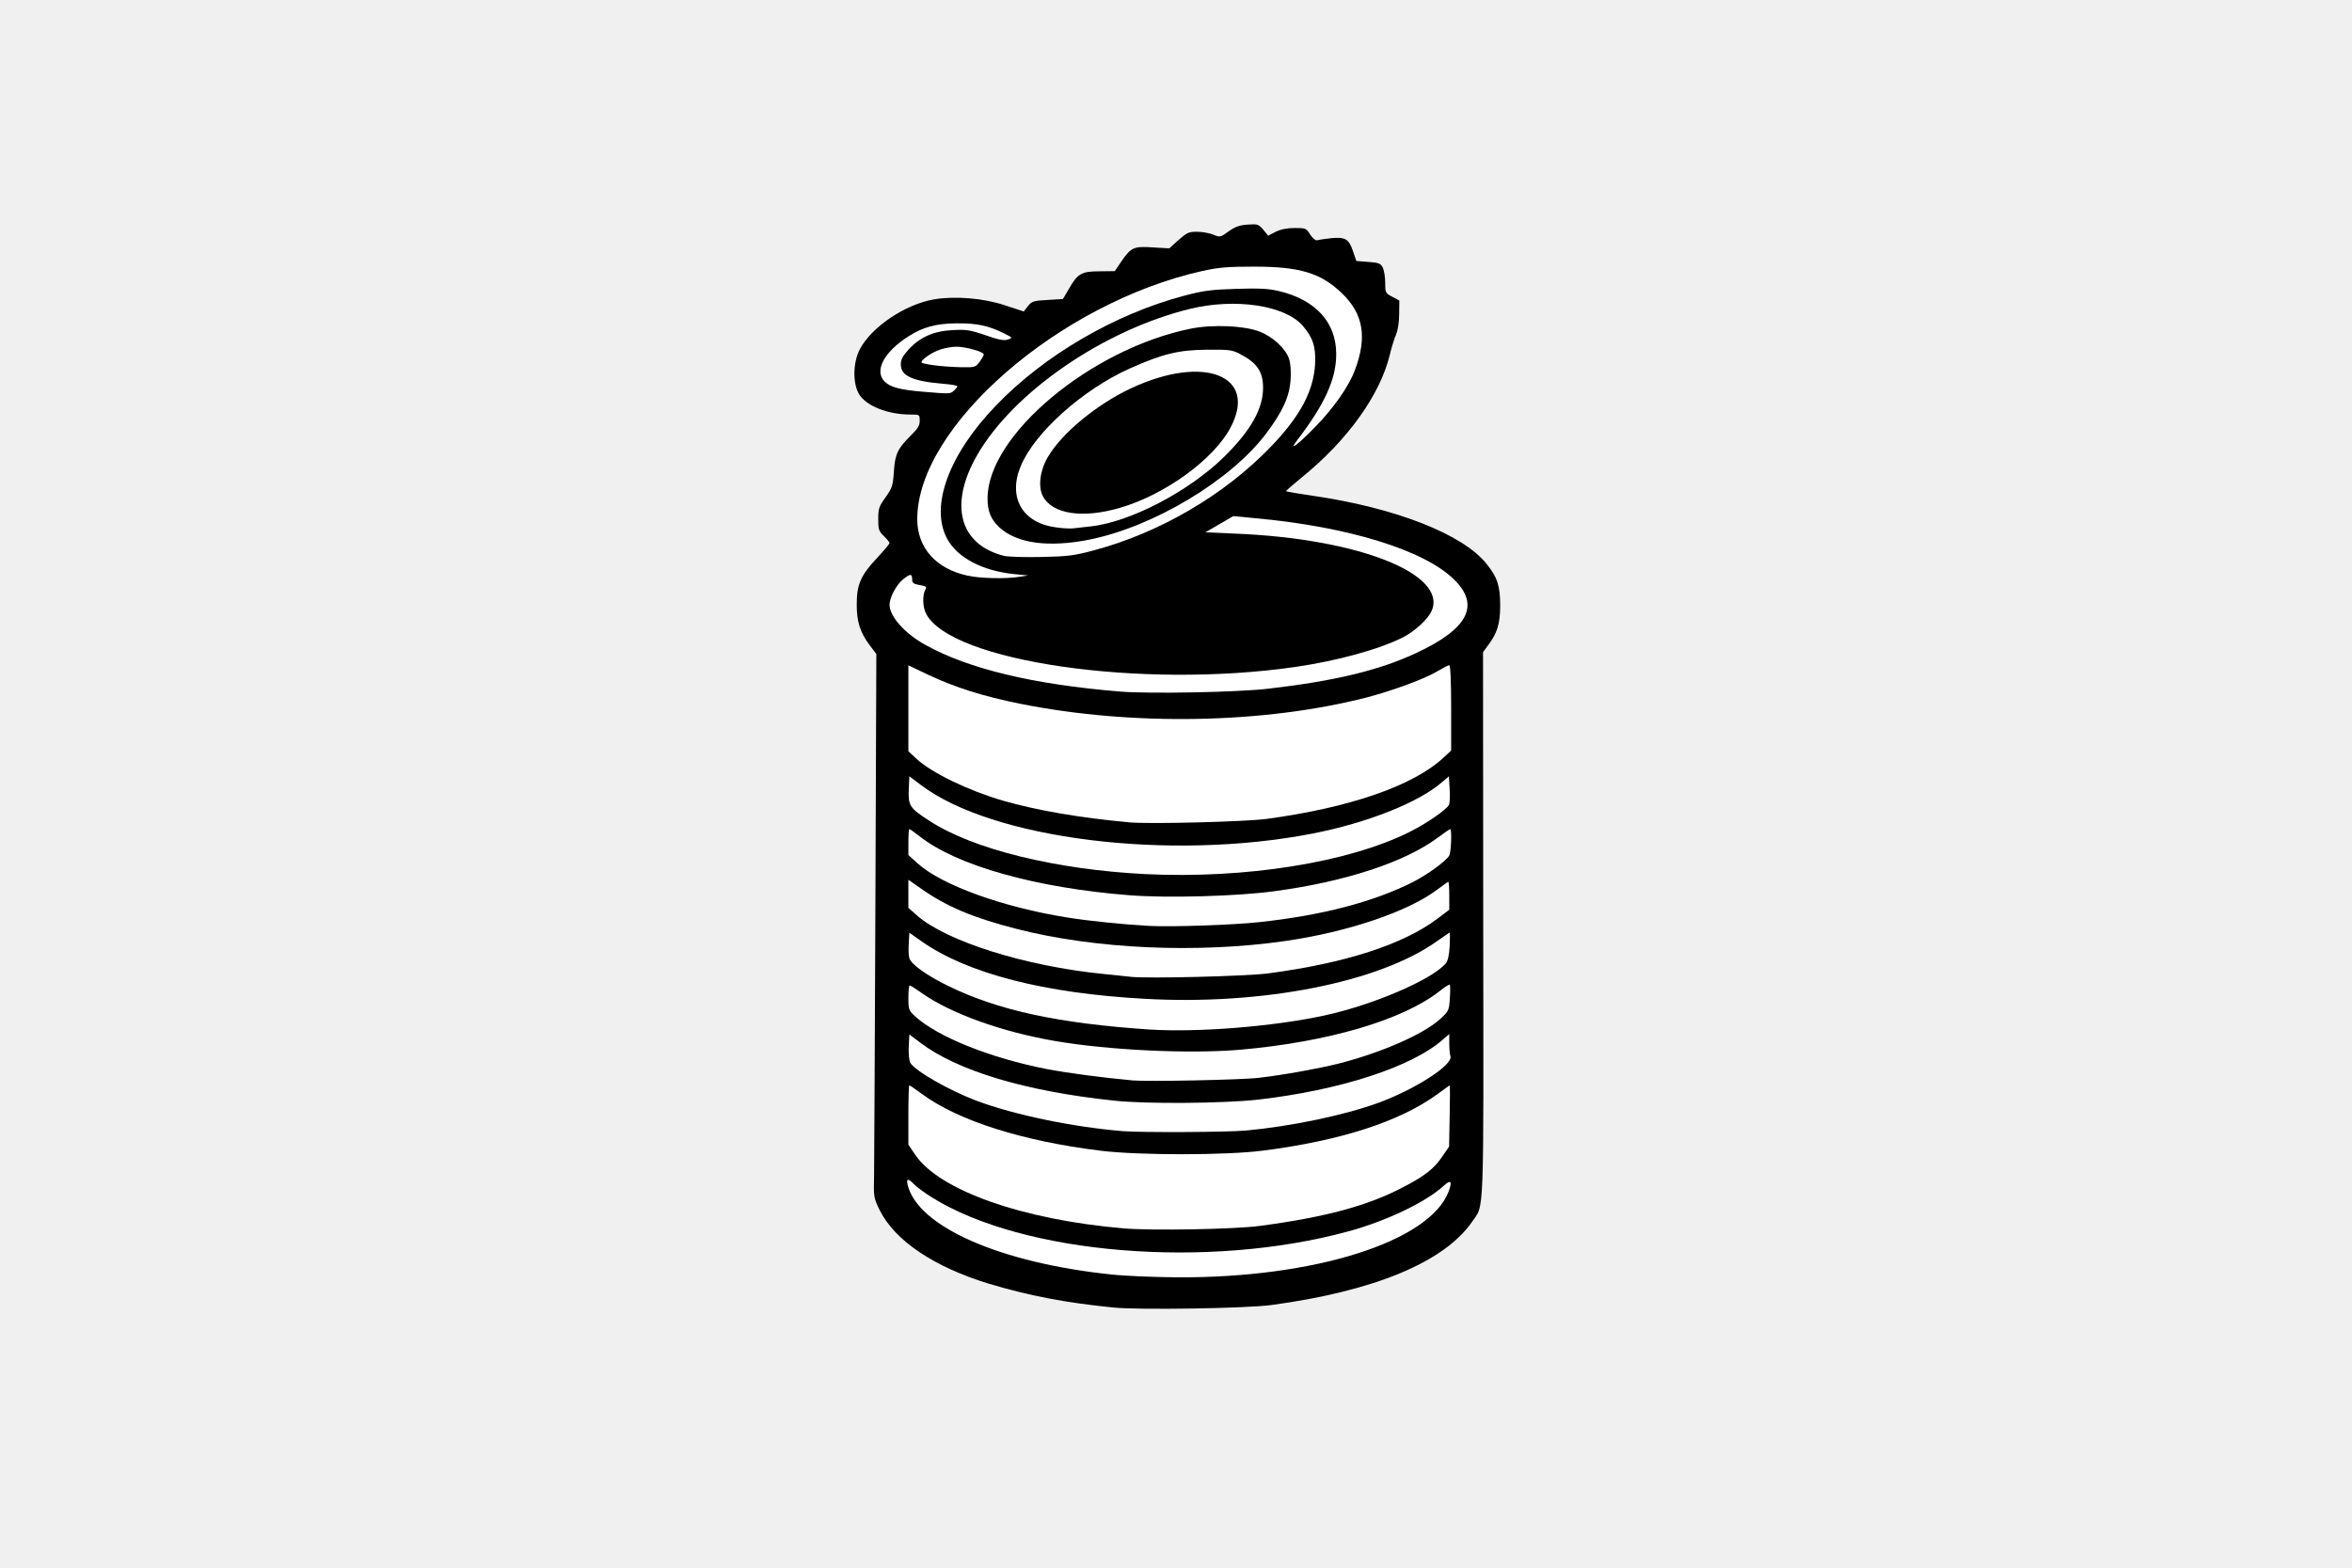
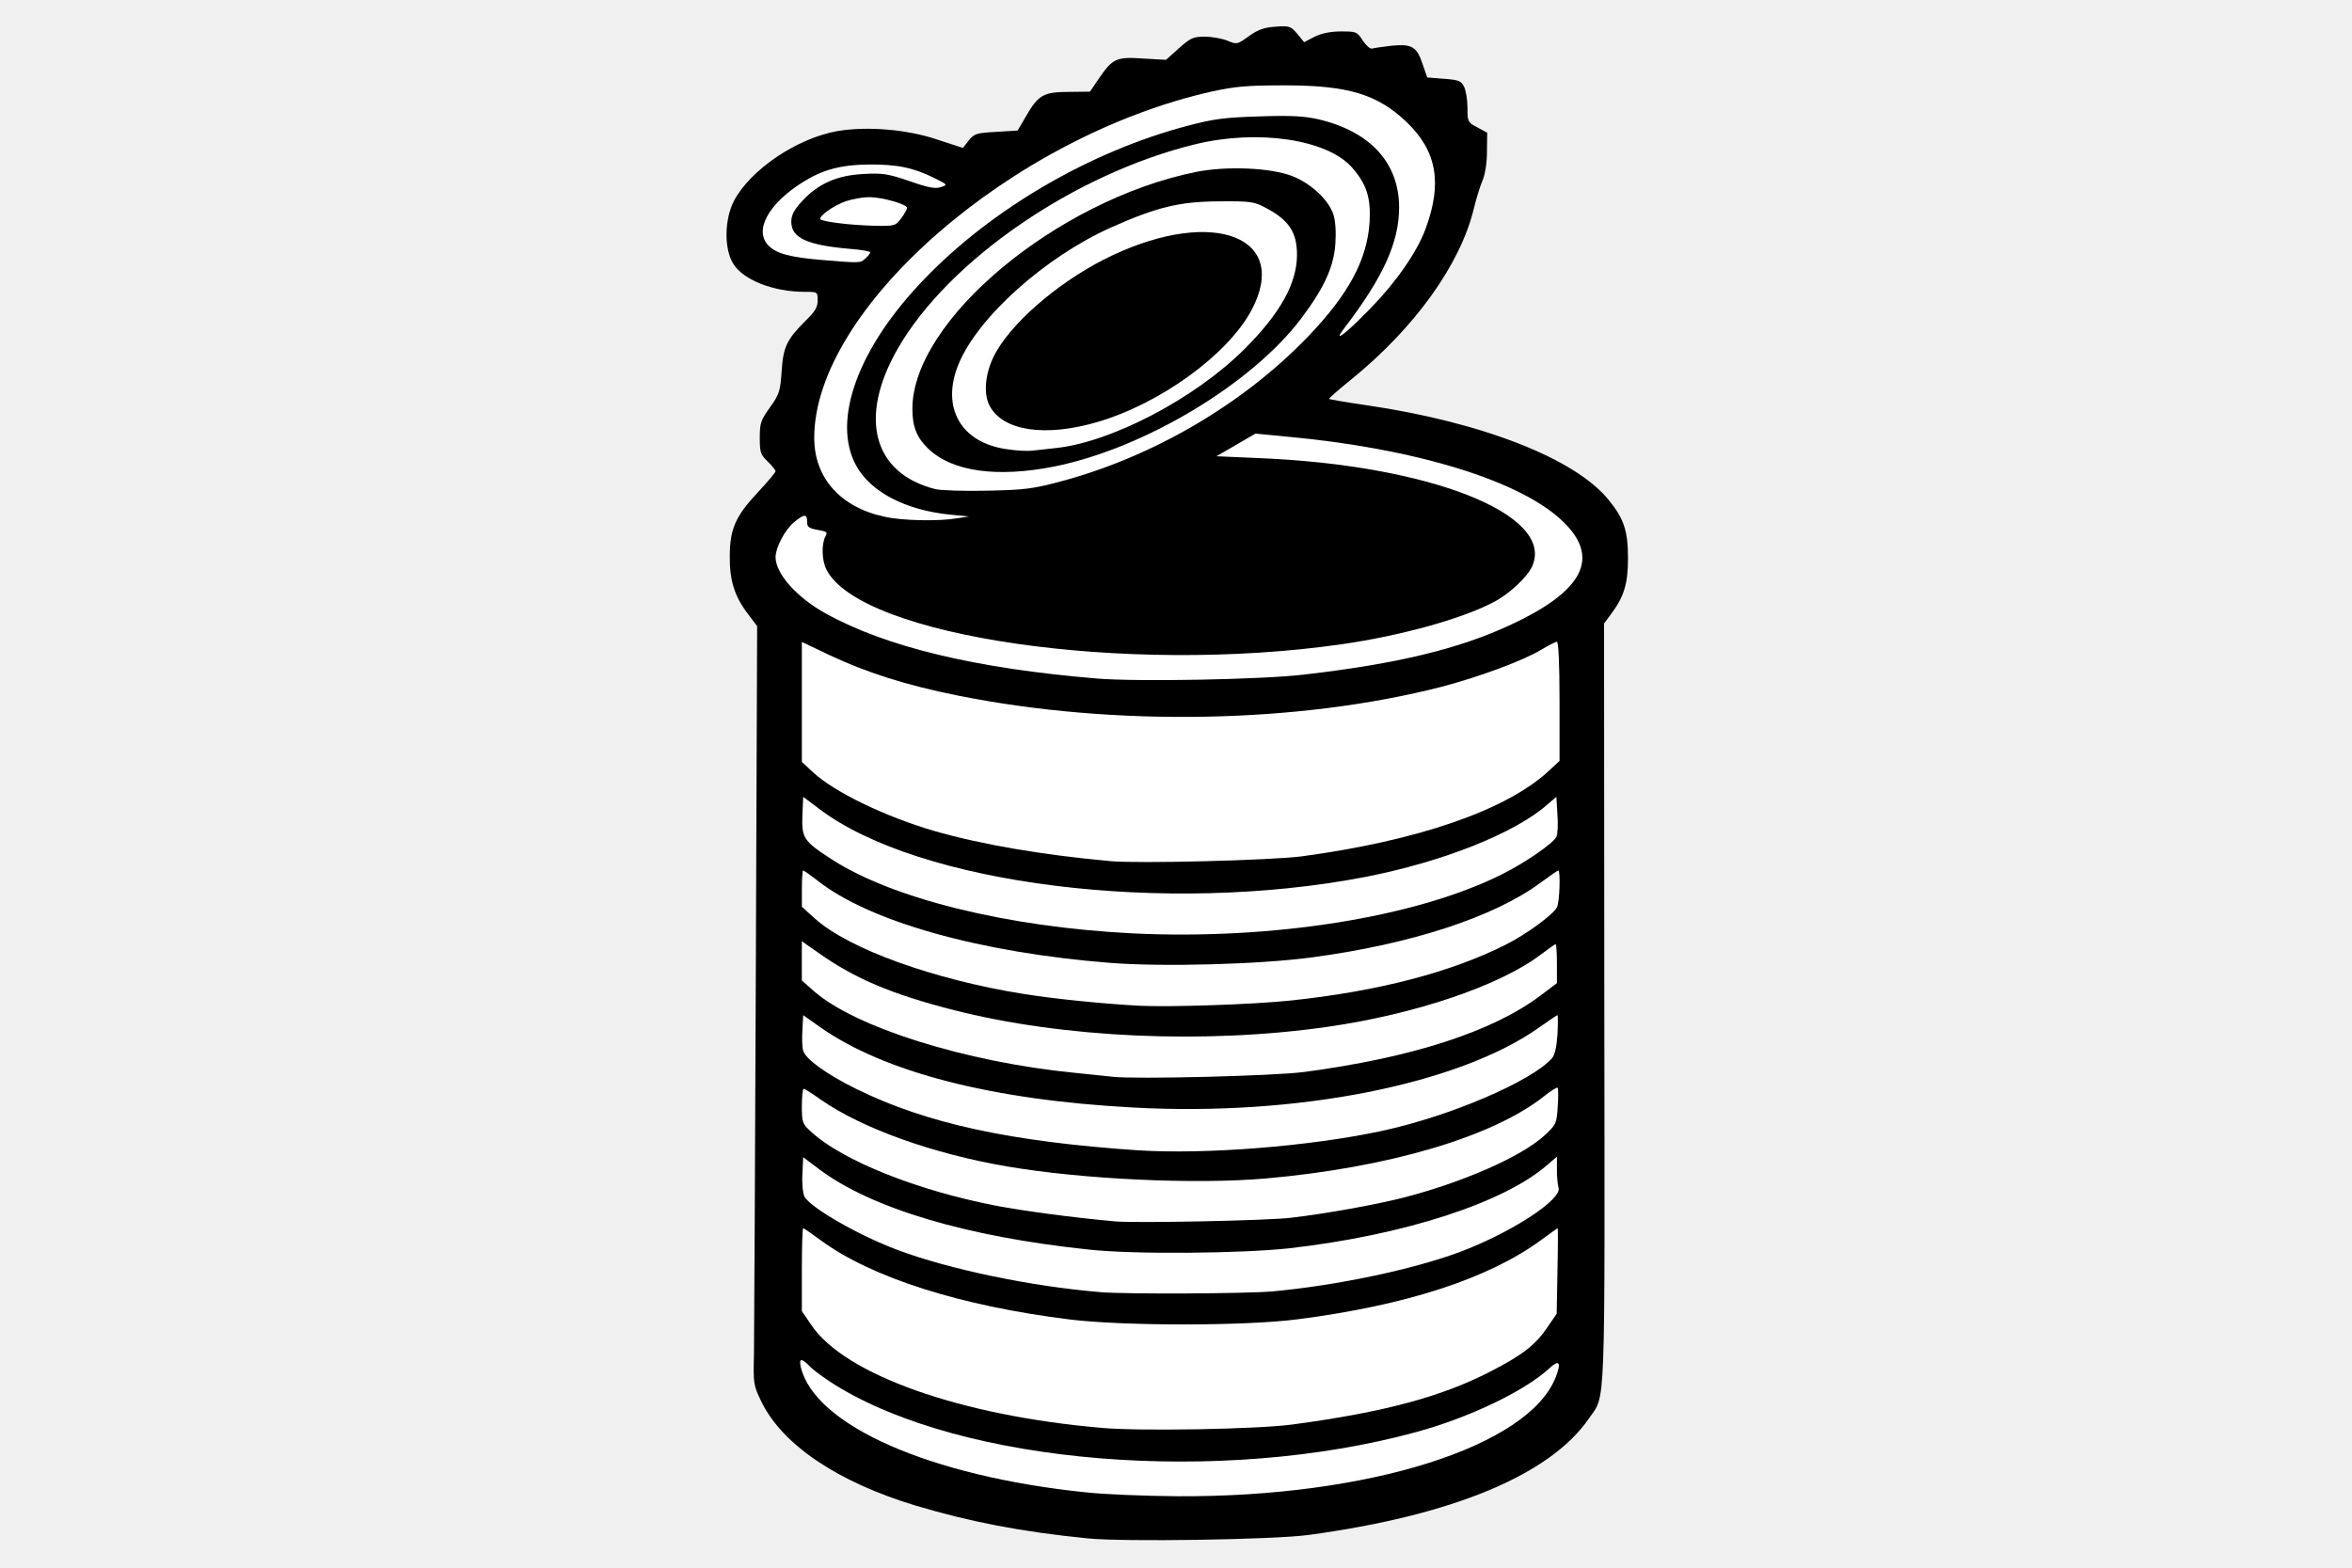
- <svg xmlns="http://www.w3.org/2000/svg" version="1.0" width="1536px" height="1024px" viewBox="0 0 1536 1024" preserveAspectRatio="xMidYMid meet">
+ <svg xmlns="http://www.w3.org/2000/svg" version="1.0" width="1536px" height="1024px" viewBox="544.81 134.22 446.90 733.54" preserveAspectRatio="xMidYMid meet">
  <g fill="#000000">
    <path d="M726.77 854.03 c-30.89 -3.08 -55.02 -7.75 -80.49 -15.38 -36.18 -10.95 -62.03 -28.31 -71.88 -48.37 -3.82 -7.88 -3.94 -8.37 -3.57 -22.89 0.12 -8.12 0.49 -88 0.86 -177.48 l0.62 -162.71 -4.18 -5.54 c-6.40 -8.37 -8.74 -15.75 -8.62 -27.20 0 -12.68 2.71 -18.83 13.29 -30.03 4.43 -4.80 8.12 -9.11 8.12 -9.72 0 -0.49 -1.60 -2.58 -3.69 -4.55 -3.32 -3.20 -3.69 -4.31 -3.69 -11.08 0 -6.89 0.49 -8.25 4.80 -14.28 4.31 -6.03 4.80 -7.51 5.42 -16.74 0.74 -11.57 2.46 -15.02 11.20 -23.75 4.43 -4.31 5.66 -6.28 5.66 -9.48 0 -4.06 0 -4.06 -6.15 -4.06 -14.52 0 -28.68 -5.54 -33.35 -13.17 -4.31 -6.89 -4.18 -20.68 0.37 -29.42 7.63 -14.52 29.42 -29.29 48.37 -32.62 13.78 -2.34 32.37 -0.86 46.65 3.94 l12.06 3.94 2.71 -3.45 c2.58 -3.20 3.57 -3.57 12.80 -4.06 l10.09 -0.62 3.82 -6.52 c5.78 -10.09 8.25 -11.57 20.06 -11.57 l9.97 -0.12 4.18 -6.15 c6.40 -9.35 8.12 -10.22 20.68 -9.35 l10.71 0.62 6.03 -5.42 c5.42 -4.80 6.65 -5.42 12.06 -5.42 3.32 0 8.12 0.86 10.58 1.85 4.43 1.85 4.68 1.85 10.09 -2.09 4.31 -3.08 7.14 -4.06 12.43 -4.43 6.52 -0.49 7.14 -0.25 10.22 3.32 l3.20 3.94 4.92 -2.58 c3.32 -1.60 7.38 -2.46 12.43 -2.46 7.02 0 7.51 0.12 10.09 4.31 1.60 2.34 3.57 4.06 4.43 3.69 0.86 -0.25 4.92 -0.86 9.23 -1.35 9.35 -0.86 11.69 0.49 14.40 8.86 l2.09 6.03 7.88 0.62 c6.77 0.49 8 0.98 9.35 3.69 0.86 1.72 1.60 6.15 1.60 9.85 0 6.52 0.12 6.89 4.68 9.23 l4.55 2.46 -0.12 8.86 c0 5.29 -0.86 10.71 -2.09 13.54 -1.11 2.58 -2.95 8.49 -4.06 13.17 -6.28 25.97 -27.57 55.75 -57.35 79.88 -5.91 4.80 -10.58 8.86 -10.34 9.11 0.25 0.25 8.12 1.60 17.48 2.95 54.03 7.88 98.09 25.11 113.48 44.55 7.02 8.62 8.86 14.40 8.86 27.08 0 12.18 -1.97 18.22 -8.12 26.34 l-3.08 4.18 0.12 178.09 c0.25 196.06 0.74 182.15 -7.26 193.97 -18.22 26.34 -63.75 45.29 -131.08 54.40 -16.37 2.22 -86.77 3.32 -103.51 1.60z m84.06 -25.11 c33.72 -3.57 60.92 -9.35 83.45 -17.72 13.17 -5.05 31.38 -15.14 35.57 -19.94 1.97 -2.09 0.74 -1.85 -6.65 1.85 -33.48 16.86 -80.98 26.71 -137.35 28.55 -63.88 2.09 -126.89 -8.37 -165.91 -27.57 -13.05 -6.40 -13.91 -6.28 -3.57 0.86 40 27.08 122.09 41.48 194.46 33.97z m8.25 -31.88 c42.83 -5.66 70.40 -13.17 93.66 -25.35 13.91 -7.26 20.06 -12.06 25.72 -20.18 4.31 -6.28 4.31 -6.40 4.31 -19.69 l0 -13.29 -3.94 2.58 c-2.22 1.48 -8.49 4.92 -13.91 7.75 -25.48 13.05 -54.77 21.05 -96 26.34 -24.49 3.20 -88.37 3.20 -113.85 0.12 -48.12 -5.91 -90.22 -18.71 -112.86 -34.34 l-5.29 -3.57 0 13.29 c0 13.17 0 13.42 4.43 19.82 15.63 23.26 69.78 42.46 135.88 48.25 17.60 1.48 65.23 0.49 81.85 -1.72z m-9.23 -62.28 c29.54 -2.71 64.98 -10.09 87.26 -18.34 22.40 -8.37 45.66 -22.77 45.66 -28.43 0 -1.97 -1.48 -1.35 -9.23 3.32 -47.02 28.18 -141.54 40.37 -227.69 29.17 -39.51 -5.05 -78.15 -16.62 -98.95 -29.42 -5.05 -3.08 -9.35 -5.29 -9.72 -4.92 -1.60 1.60 2.71 7.02 9.23 11.45 13.91 9.48 33.35 17.97 54.77 24.12 20.31 5.78 52.06 11.45 75.45 13.42 11.94 0.98 60.31 0.74 73.23 -0.37z m8.62 -34.46 c41.48 -5.05 75.94 -14.28 100.92 -27.20 13.05 -6.77 23.38 -14.89 23.38 -18.46 0 -2.22 -0.25 -2.22 -4.68 0.62 -27.94 17.60 -71.02 29.42 -124.43 34.09 -21.17 1.85 -84.31 0.74 -102.89 -1.72 -29.91 -4.18 -51.45 -8.74 -70.65 -15.14 -10.58 -3.57 -32.74 -13.78 -38.40 -17.85 -8 -5.66 -5.91 1.60 2.34 7.75 27.32 20.68 72.25 33.48 139.32 39.63 9.60 0.86 64.12 -0.37 75.08 -1.72z m-22.89 -32 c36.92 -2.34 66.34 -7.63 94.03 -16.74 28.18 -9.23 53.17 -23.51 53.17 -30.28 0 -1.23 -0.25 -2.22 -0.49 -2.22 -0.25 0 -4.06 2.09 -8.25 4.80 -29.42 17.85 -76.31 29.05 -134.52 32.37 -78.03 4.31 -161.60 -10.46 -197.29 -34.95 -4.92 -3.32 -5.29 -3.45 -5.29 -1.11 0 5.17 14.15 15.14 33.85 23.75 30.65 13.54 68.55 21.17 123.69 24.86 12.55 0.74 22.52 0.62 41.11 -0.49z m28.80 -36.18 c50.22 -6.65 88.25 -18.83 110.77 -35.82 5.66 -4.31 7.63 -6.52 7.63 -8.74 0 -2.95 0 -2.95 -6.89 1.48 -24.98 16 -69.91 28.06 -120.49 32.37 -18.83 1.72 -68.18 1.72 -87.38 0.12 -48.98 -4.06 -95.75 -16.12 -120.62 -31.14 -10.95 -6.65 -10.46 -6.40 -10.46 -3.57 0 3.57 9.48 11.45 20.80 17.35 26.58 13.78 65.85 24.25 106.58 28.31 7.51 0.74 15.51 1.60 17.85 1.85 10.46 1.23 67.94 -0.37 82.22 -2.22z m-5.91 -33.48 c40.37 -4.31 74.71 -13.17 100.31 -26.09 9.60 -4.80 22.03 -13.91 24 -17.48 2.46 -4.55 1.11 -4.92 -4.43 -1.23 -20.31 14.03 -59.32 26.22 -102.65 32 -24.25 3.32 -76.55 4.55 -102.15 2.58 -56.98 -4.55 -106.58 -17.72 -132.06 -35.08 -4.18 -2.83 -4.55 -2.95 -4.55 -0.86 0 6.52 23.02 20.68 46.65 28.92 50.22 17.48 113.85 23.75 174.89 17.23z m3.08 -33.72 c49.60 -5.91 89.85 -18.71 113.60 -36.18 5.66 -4.18 7.63 -6.40 7.63 -8.62 0 -2.83 -0.25 -2.83 -9.97 3.08 -54.40 32.62 -171.82 42.83 -262.65 22.65 -26.22 -5.78 -52.92 -15.88 -66.34 -25.11 -6.40 -4.43 -6.89 -4.55 -6.89 -1.60 0 4.80 14.77 15.51 31.88 23.02 48.12 21.17 127.51 30.52 192.74 22.77z m1.72 -33.72 c54.03 -7.14 95.75 -21.54 115.57 -39.88 l5.17 -4.80 0 -22.28 c0 -12.31 -0.25 -22.40 -0.49 -22.40 -0.37 0 -2.46 1.11 -4.68 2.34 -12.18 7.02 -45.05 16.62 -74.22 21.66 -88.25 15.38 -201.48 6.65 -258.71 -19.69 l-8.98 -4.18 0 22.52 0 22.52 5.29 4.92 c9.97 9.23 33.72 20.68 56.37 27.32 22.15 6.40 50.58 11.32 82.34 14.15 13.17 1.11 67.82 -0.37 82.34 -2.22z m1.35 -85.05 c44.31 -5.05 73.23 -12.18 97.85 -24 19.69 -9.35 31.38 -19.45 31.38 -27.08 0 -4.43 -5.78 -12.18 -13.05 -17.48 -6.03 -4.43 -26.22 -15.02 -26.95 -14.28 -0.25 0.25 2.71 2.09 6.52 4.06 13.78 7.14 19.94 15.63 19.94 27.32 0 12.55 -11.82 23.14 -35.69 31.63 -32.62 11.82 -78.40 17.97 -132.80 17.97 -32.37 0 -51.82 -1.23 -79.51 -5.05 -64.49 -8.74 -97.48 -25.97 -93.78 -48.74 0.62 -3.69 0.37 -4.06 -3.20 -5.05 -4.55 -1.23 -6.15 -0.37 -8.25 4.68 -2.09 5.05 -0.74 9.11 5.17 15.51 19.08 20.68 72.37 36.55 142.52 42.34 18.34 1.48 70.15 0.49 89.85 -1.85z m-200.74 -79.88 c-3.08 -2.34 -7.02 -7.02 -9.11 -10.71 -3.08 -5.66 -3.69 -8.37 -4.06 -17.72 -1.11 -26.22 10.22 -49.85 37.78 -78.77 l14.15 -14.77 -13.78 13.54 c-33.60 32.86 -52.31 72.86 -43.45 92.55 2.83 6.15 10.58 14.15 16.98 17.48 7.02 3.69 7.51 3.08 1.48 -1.60z m286.89 -4.31 c-0.98 -0.62 -3.20 -1.35 -4.92 -1.85 -2.58 -0.62 -2.46 -0.37 0.62 1.11 3.94 1.85 7.38 2.46 4.31 0.74z m-233.48 -3.20 c-14.03 -1.85 -22.40 -5.05 -28.55 -10.83 -5.91 -5.66 -7.51 -10.34 -7.51 -22.40 0 -18.22 6.89 -33.11 24.98 -53.91 9.60 -10.95 9.60 -11.08 2.22 -3.94 -16.62 16 -29.78 35.32 -34.58 50.95 -3.08 9.72 -3.08 14.03 0.12 21.05 3.20 7.14 7.75 11.82 14.89 15.51 8.37 4.18 13.42 5.17 28.06 5.17 l12.92 0 -12.55 -1.60z m212.55 -3.82 c-10.83 -3.45 -32.98 -7.88 -51.08 -10.22 -22.77 -2.95 -30.15 -3.32 -33.11 -1.72 -1.60 0.86 1.35 1.35 11.82 1.97 22.40 1.35 57.23 6.52 70.52 10.58 2.09 0.62 4.55 1.11 5.54 1.11 0.98 0 -0.62 -0.74 -3.69 -1.72z m-188.92 -15.38 c-11.69 -1.48 -15.51 -2.95 -20.06 -7.51 -4.92 -4.68 -5.54 -7.02 -5.05 -19.82 0.49 -8.98 0.98 -10.95 4.80 -17.48 5.91 -9.85 20.80 -24.49 33.48 -32.98 20.92 -14.03 41.11 -21.42 61.29 -22.65 19.45 -1.11 30.15 2.58 35.08 12.06 2.09 3.94 2.46 16.86 0.74 23.02 -1.72 5.91 0.12 3.94 4.55 -4.92 8.49 -16.74 6.15 -26.09 -8.86 -33.97 -5.66 -2.95 -7.38 -3.32 -18.58 -3.20 -14.40 0.12 -27.20 3.57 -46.65 12.18 -42.46 19.08 -80.62 61.17 -72.74 80.25 4.80 11.45 13.78 16.25 30.77 16.12 l9.85 -0.12 -8.62 -0.98z m147.57 -80.74 c3.82 -7.75 6.89 -18.22 6.89 -23.63 -0.12 -9.85 -8.49 -21.54 -18.83 -26.46 -24.74 -11.69 -58.58 -7.26 -101.42 13.42 -8.98 4.31 -16.37 8.12 -16.37 8.62 0 0.37 4.43 -1.60 9.97 -4.31 12.06 -6.15 31.26 -12.68 45.17 -15.38 15.14 -3.08 42.34 -2.09 52.43 1.85 8.62 3.32 16.98 11.08 19.20 17.72 1.60 4.92 1.23 27.82 -0.62 31.88 -1.97 4.68 0.74 1.72 3.57 -3.69z m29.42 -13.54 c10.95 -21.91 9.48 -36.06 -5.42 -50.22 -13.05 -12.43 -27.57 -17.11 -53.42 -17.23 -18.83 0 -32.49 2.34 -54.65 9.48 -22.65 7.26 -57.72 24.74 -77.29 38.77 -10.71 7.51 -9.72 8 1.23 0.62 24 -16.25 54.40 -30.15 81.48 -37.29 13.42 -3.57 16.86 -3.94 37.54 -4.43 25.23 -0.62 33.97 0.62 45.91 6.52 9.23 4.55 17.60 13.29 20.55 21.17 2.71 7.14 3.45 26.95 1.35 34.46 -1.60 5.54 -0.62 4.92 2.71 -1.85z m-291.20 2.34 c-1.11 -1.11 -2.09 -4.92 -2.34 -8.25 l-0.37 -6.15 -2.09 3.94 c-3.08 5.54 -2.83 7.51 1.85 10.22 4.92 3.08 5.54 3.08 2.95 0.25z m48 -13.42 c0.37 -0.86 -1.72 -2.09 -4.80 -2.83 -4.43 -1.23 -6.40 -1.11 -12.06 0.74 l-6.77 2.22 5.54 0.86 c8.37 1.23 17.60 0.74 18.09 -0.98z" />
  </g>
  <g fill="#ffffff">
    <path d="M725.91 832.49 c-72.62 -7.51 -126.65 -31.26 -133.17 -58.58 -0.98 -4.31 0.37 -4.31 4.31 -0.25 1.60 1.72 6.89 5.54 11.57 8.49 59.82 37.29 180.43 47.14 272 22.15 24.86 -6.77 50.83 -19.20 62.40 -29.91 4.55 -4.18 5.54 -2.71 2.95 4.06 -12.55 32.62 -87.63 56.37 -176.98 55.88 -15.14 -0.12 -34.46 -0.86 -43.08 -1.85z" />
    <path d="M733.54 802.34 c-65.97 -5.66 -120.25 -24.86 -135.88 -48.12 l-4.43 -6.52 0 -19.32 c0 -10.71 0.25 -19.45 0.62 -19.45 0.37 0 4.06 2.58 8.25 5.66 23.75 17.48 65.60 30.77 116.68 37.05 25.11 3.08 82.22 3.08 106.46 -0.12 50.71 -6.52 89.23 -19.08 113.60 -36.92 4.18 -3.08 7.75 -5.66 8 -5.66 0.12 0 0.12 8.98 -0.12 19.94 l-0.37 20.06 -4.31 6.28 c-5.42 8.12 -11.57 12.92 -25.60 20.18 -23.14 12.18 -50.46 19.57 -93.66 25.35 -16.37 2.22 -71.02 3.20 -89.23 1.60z" />
    <path d="M732.92 738.83 c-32.49 -2.71 -70.40 -10.58 -94.77 -19.69 -18.22 -6.77 -40.86 -19.82 -43.69 -24.98 -0.74 -1.35 -1.23 -6.15 -0.98 -10.46 l0.37 -8 7.38 5.54 c24.37 18.34 68.80 31.63 126.15 37.66 20.92 2.34 71.88 1.85 94.15 -0.62 53.54 -6.15 100.31 -21.29 120.62 -39.14 l4.31 -3.69 0 6.15 c0 3.45 0.37 7.14 0.74 8.25 2.09 5.42 -22.28 21.29 -46.40 30.28 -22.28 8.25 -57.72 15.63 -87.26 18.34 -12.80 1.11 -68.55 1.35 -80.62 0.37z" />
    <path d="M739.69 705.72 c-20.18 -1.85 -42.22 -4.80 -55.88 -7.38 -36.80 -7.14 -71.51 -21.05 -86.15 -34.46 -4.18 -3.82 -4.43 -4.43 -4.43 -12.06 0 -4.55 0.37 -8.12 0.86 -8.12 0.49 0 4.06 2.22 8 5.05 19.20 13.42 52.43 25.35 87.14 31.26 35.32 6.03 87.63 8.49 120.74 5.66 57.48 -5.05 106.34 -19.45 130.34 -38.40 3.20 -2.58 6.15 -4.43 6.52 -4.06 0.25 0.37 0.37 4.31 0 8.86 -0.49 8 -0.74 8.37 -6.28 13.54 -10.95 9.97 -38.52 22.03 -66.58 29.17 -12.80 3.20 -35.08 7.26 -51.82 9.23 -10.71 1.35 -72.49 2.58 -82.46 1.72z" />
    <path d="M750.77 672.49 c-59.94 -4.06 -99.20 -12.55 -131.94 -28.68 -14.03 -6.89 -23.88 -14.03 -24.98 -17.97 -0.49 -1.48 -0.62 -5.66 -0.37 -9.60 l0.37 -7.02 8 5.66 c30.03 21.05 80.12 33.97 145.97 37.54 76.80 4.31 153.11 -10.83 190.65 -37.66 4.31 -3.08 8 -5.54 8.25 -5.54 0.25 0 0.25 4.06 0 8.98 -0.37 5.91 -1.23 9.60 -2.58 11.20 -9.48 10.71 -47.51 27.08 -79.51 33.97 -33.72 7.26 -82.46 11.08 -113.85 9.11z" />
    <path d="M738.46 638.03 c-2.34 -0.25 -10.34 -1.11 -17.85 -1.85 -50.95 -5.05 -102.52 -21.29 -121.85 -38.28 l-5.54 -4.92 0 -9.11 0 -9.23 7.75 5.42 c16.98 12.06 34.58 19.45 63.02 26.71 51.32 13.17 118.28 16.12 175.38 7.88 41.11 -5.91 80.49 -19.32 99.45 -33.72 3.57 -2.71 6.77 -4.92 7.02 -4.92 0.37 0 0.62 4.06 0.62 9.11 l0 9.11 -7.63 5.78 c-22.52 16.98 -60.43 29.17 -110.77 35.82 -14.28 1.85 -78.52 3.45 -89.60 2.22z" />
    <path d="M750.77 604.80 c-17.60 -0.98 -39.51 -3.20 -54.03 -5.54 -41.72 -6.65 -81.60 -21.05 -97.35 -35.20 l-6.15 -5.54 0 -8.49 c0 -4.68 0.25 -8.49 0.62 -8.49 0.37 0 3.32 2.09 6.65 4.68 24.25 19.20 75.94 33.72 136.74 38.52 24.49 1.97 70.40 0.74 94.77 -2.58 46.28 -6.15 85.29 -18.95 106.83 -34.95 4.18 -3.08 7.88 -5.66 8.25 -5.66 1.11 0 0.62 14.89 -0.62 17.23 -1.97 3.57 -14.40 12.68 -24 17.48 -25.60 12.92 -59.69 21.78 -100.31 26.09 -16.98 1.85 -56.98 3.20 -71.38 2.46z" />
    <path d="M747.82 570.95 c-58.46 -2.95 -112.49 -16.25 -140.92 -34.83 -12.92 -8.37 -13.78 -9.85 -13.42 -20.31 l0.37 -8.74 7.38 5.54 c46.65 35.57 162.71 49.97 255.88 31.88 35.94 -7.02 69.78 -20.43 84.92 -33.85 l4.18 -3.57 0.49 8.25 c0.37 4.68 0.12 9.35 -0.49 10.46 -1.48 3.08 -14.89 12.31 -25.60 17.60 -40 20.06 -107.45 30.77 -172.80 27.57z" />
    <path d="M737.23 537.11 c-31.38 -2.83 -60.18 -7.75 -82.34 -14.15 -22.65 -6.65 -46.40 -18.09 -56.37 -27.32 l-5.29 -4.92 0 -28.06 0 -28.06 12.68 6.03 c17.72 8.37 35.94 14.15 60.43 19.08 73.23 14.65 159.38 13.05 226.34 -4.18 17.72 -4.68 38.28 -12.31 46.52 -17.35 3.32 -1.97 6.65 -3.69 7.26 -3.69 0.74 0 1.23 10.34 1.23 27.94 l0 27.82 -5.17 4.80 c-19.82 18.34 -61.42 32.62 -115.57 39.88 -14.52 1.85 -75.69 3.45 -89.72 2.22z" />
    <path d="M731.08 451.69 c-56.49 -4.68 -98.46 -14.77 -126.65 -30.40 -13.78 -7.63 -23.51 -18.71 -23.51 -26.46 0.12 -4.55 4.31 -12.55 8.49 -16.12 4.92 -4.06 6.28 -4.18 6.28 -0.37 0 2.46 0.74 3.08 4.92 3.82 4.43 0.74 4.80 1.11 3.57 3.20 -1.85 3.69 -1.60 11.32 0.62 15.51 16.12 31.26 140.31 49.23 240.74 34.83 27.45 -3.94 55.26 -11.57 70.52 -19.32 7.75 -3.82 16.74 -12.18 18.95 -17.48 10.22 -24.12 -48.25 -47.14 -128.25 -50.34 l-19.57 -0.86 9.11 -5.29 9.11 -5.29 14.15 1.35 c60.92 5.54 110.40 20.80 129.97 40 17.23 16.74 9.35 32.25 -24.49 48 -24.12 11.32 -53.17 18.34 -96.74 23.38 -19.45 2.34 -78.15 3.45 -97.23 1.85z" />
    <path d="M631.88 376 c-20.68 -4.43 -32.86 -18.22 -32.86 -36.92 0 -60.55 92.68 -141.17 186.22 -162.09 10.83 -2.34 16.37 -2.83 33.85 -2.83 29.78 0 43.45 4.18 57.11 17.23 14.15 13.54 16.74 28.68 8.74 50.09 -3.94 10.71 -13.91 24.98 -25.72 37.05 -11.57 11.94 -17.97 16.74 -12.31 9.35 18.34 -24 25.72 -40.25 25.72 -56.62 0 -20.80 -13.54 -35.57 -37.78 -41.23 -6.52 -1.48 -12.68 -1.85 -27.45 -1.35 -16.25 0.49 -21.29 1.11 -33.85 4.43 -45.29 11.94 -91.45 38.77 -123.08 71.75 -31.02 32.12 -43.32 66.09 -31.88 87.14 6.77 12.43 23.14 20.92 43.94 23.02 l8.86 0.86 -5.54 0.86 c-8.74 1.48 -25.85 1.11 -33.97 -0.74z" />
    <path d="M655.63 363.08 c-29.05 -7.38 -36.06 -33.35 -17.60 -65.60 23.63 -41.35 82.71 -81.97 139.20 -95.75 29.42 -7.14 61.66 -2.34 73.35 10.83 6.89 7.88 8.86 14.15 8.25 25.48 -1.11 17.72 -9.85 33.97 -28.92 53.78 -30.28 31.51 -72.62 56.25 -115.69 67.69 -12.80 3.45 -16.86 3.94 -34.22 4.31 -10.83 0.25 -21.78 -0.12 -24.37 -0.74z m55.75 -10.58 c42.09 -8.49 92.43 -38.65 115.57 -69.42 10.71 -14.28 15.14 -24 15.88 -34.95 0.37 -5.54 0 -10.83 -0.98 -13.66 -2.22 -6.77 -10.58 -14.52 -19.20 -17.85 -10.09 -3.94 -30.65 -4.80 -44.92 -1.97 -65.23 13.17 -132.80 69.54 -132.80 110.89 0 8.37 2.09 13.54 7.51 18.71 11.32 10.71 32.12 13.54 58.95 8.25z" />
    <path d="M689.72 344.49 c-22.03 -2.83 -31.63 -19.45 -23.14 -40 9.11 -21.91 40.37 -49.97 71.38 -63.88 21.29 -9.48 31.88 -12.06 50.34 -12.18 14.52 -0.12 16.49 0.12 21.54 2.83 11.20 5.78 15.02 11.57 15.02 22.15 0 13.42 -7.88 27.57 -24.86 44.43 -23.02 22.89 -62.03 43.32 -88 46.03 -4.06 0.49 -8.98 0.98 -11.08 1.23 -1.97 0.25 -7.14 0 -11.20 -0.62z m41.72 -12.80 c29.29 -8.49 61.05 -31.51 72.12 -52.31 18.22 -34.09 -17.23 -48.12 -64.98 -25.72 -22.28 10.46 -44.92 29.05 -54.15 44.68 -5.29 8.86 -6.65 19.69 -3.32 25.85 6.28 11.69 25.97 14.65 50.34 7.51z" />
    <path d="M602.83 255.88 c-14.89 -1.23 -21.42 -2.95 -25.11 -6.65 -7.02 -7.02 -0.37 -19.45 15.75 -29.66 9.35 -5.91 17.85 -8.25 31.14 -8.37 13.29 -0.12 20.80 1.48 30.77 6.40 6.15 3.08 6.15 3.08 2.83 4.18 -2.58 0.86 -5.91 0.25 -14.65 -2.83 -10.09 -3.45 -12.68 -3.82 -21.54 -3.32 -12.31 0.62 -21.17 4.55 -28.68 12.68 -3.82 4.18 -5.05 6.52 -5.05 9.72 0 7.51 7.38 10.95 27.94 12.68 4.92 0.37 8.98 1.11 8.98 1.60 0 0.49 -0.98 1.72 -2.22 2.83 -2.46 2.22 -2.34 2.22 -20.18 0.74z" />
    <path d="M610.58 238.65 c-4.31 -0.49 -8.12 -1.35 -8.62 -1.72 -1.23 -1.35 6.15 -6.65 12.06 -8.62 3.08 -0.98 7.75 -1.85 10.58 -1.85 6.15 0 17.85 3.32 17.85 5.05 0 0.62 -1.23 2.83 -2.71 4.80 -2.58 3.57 -3.08 3.69 -11.94 3.57 -5.17 -0.12 -12.92 -0.62 -17.23 -1.23z" />
  </g>
</svg>
